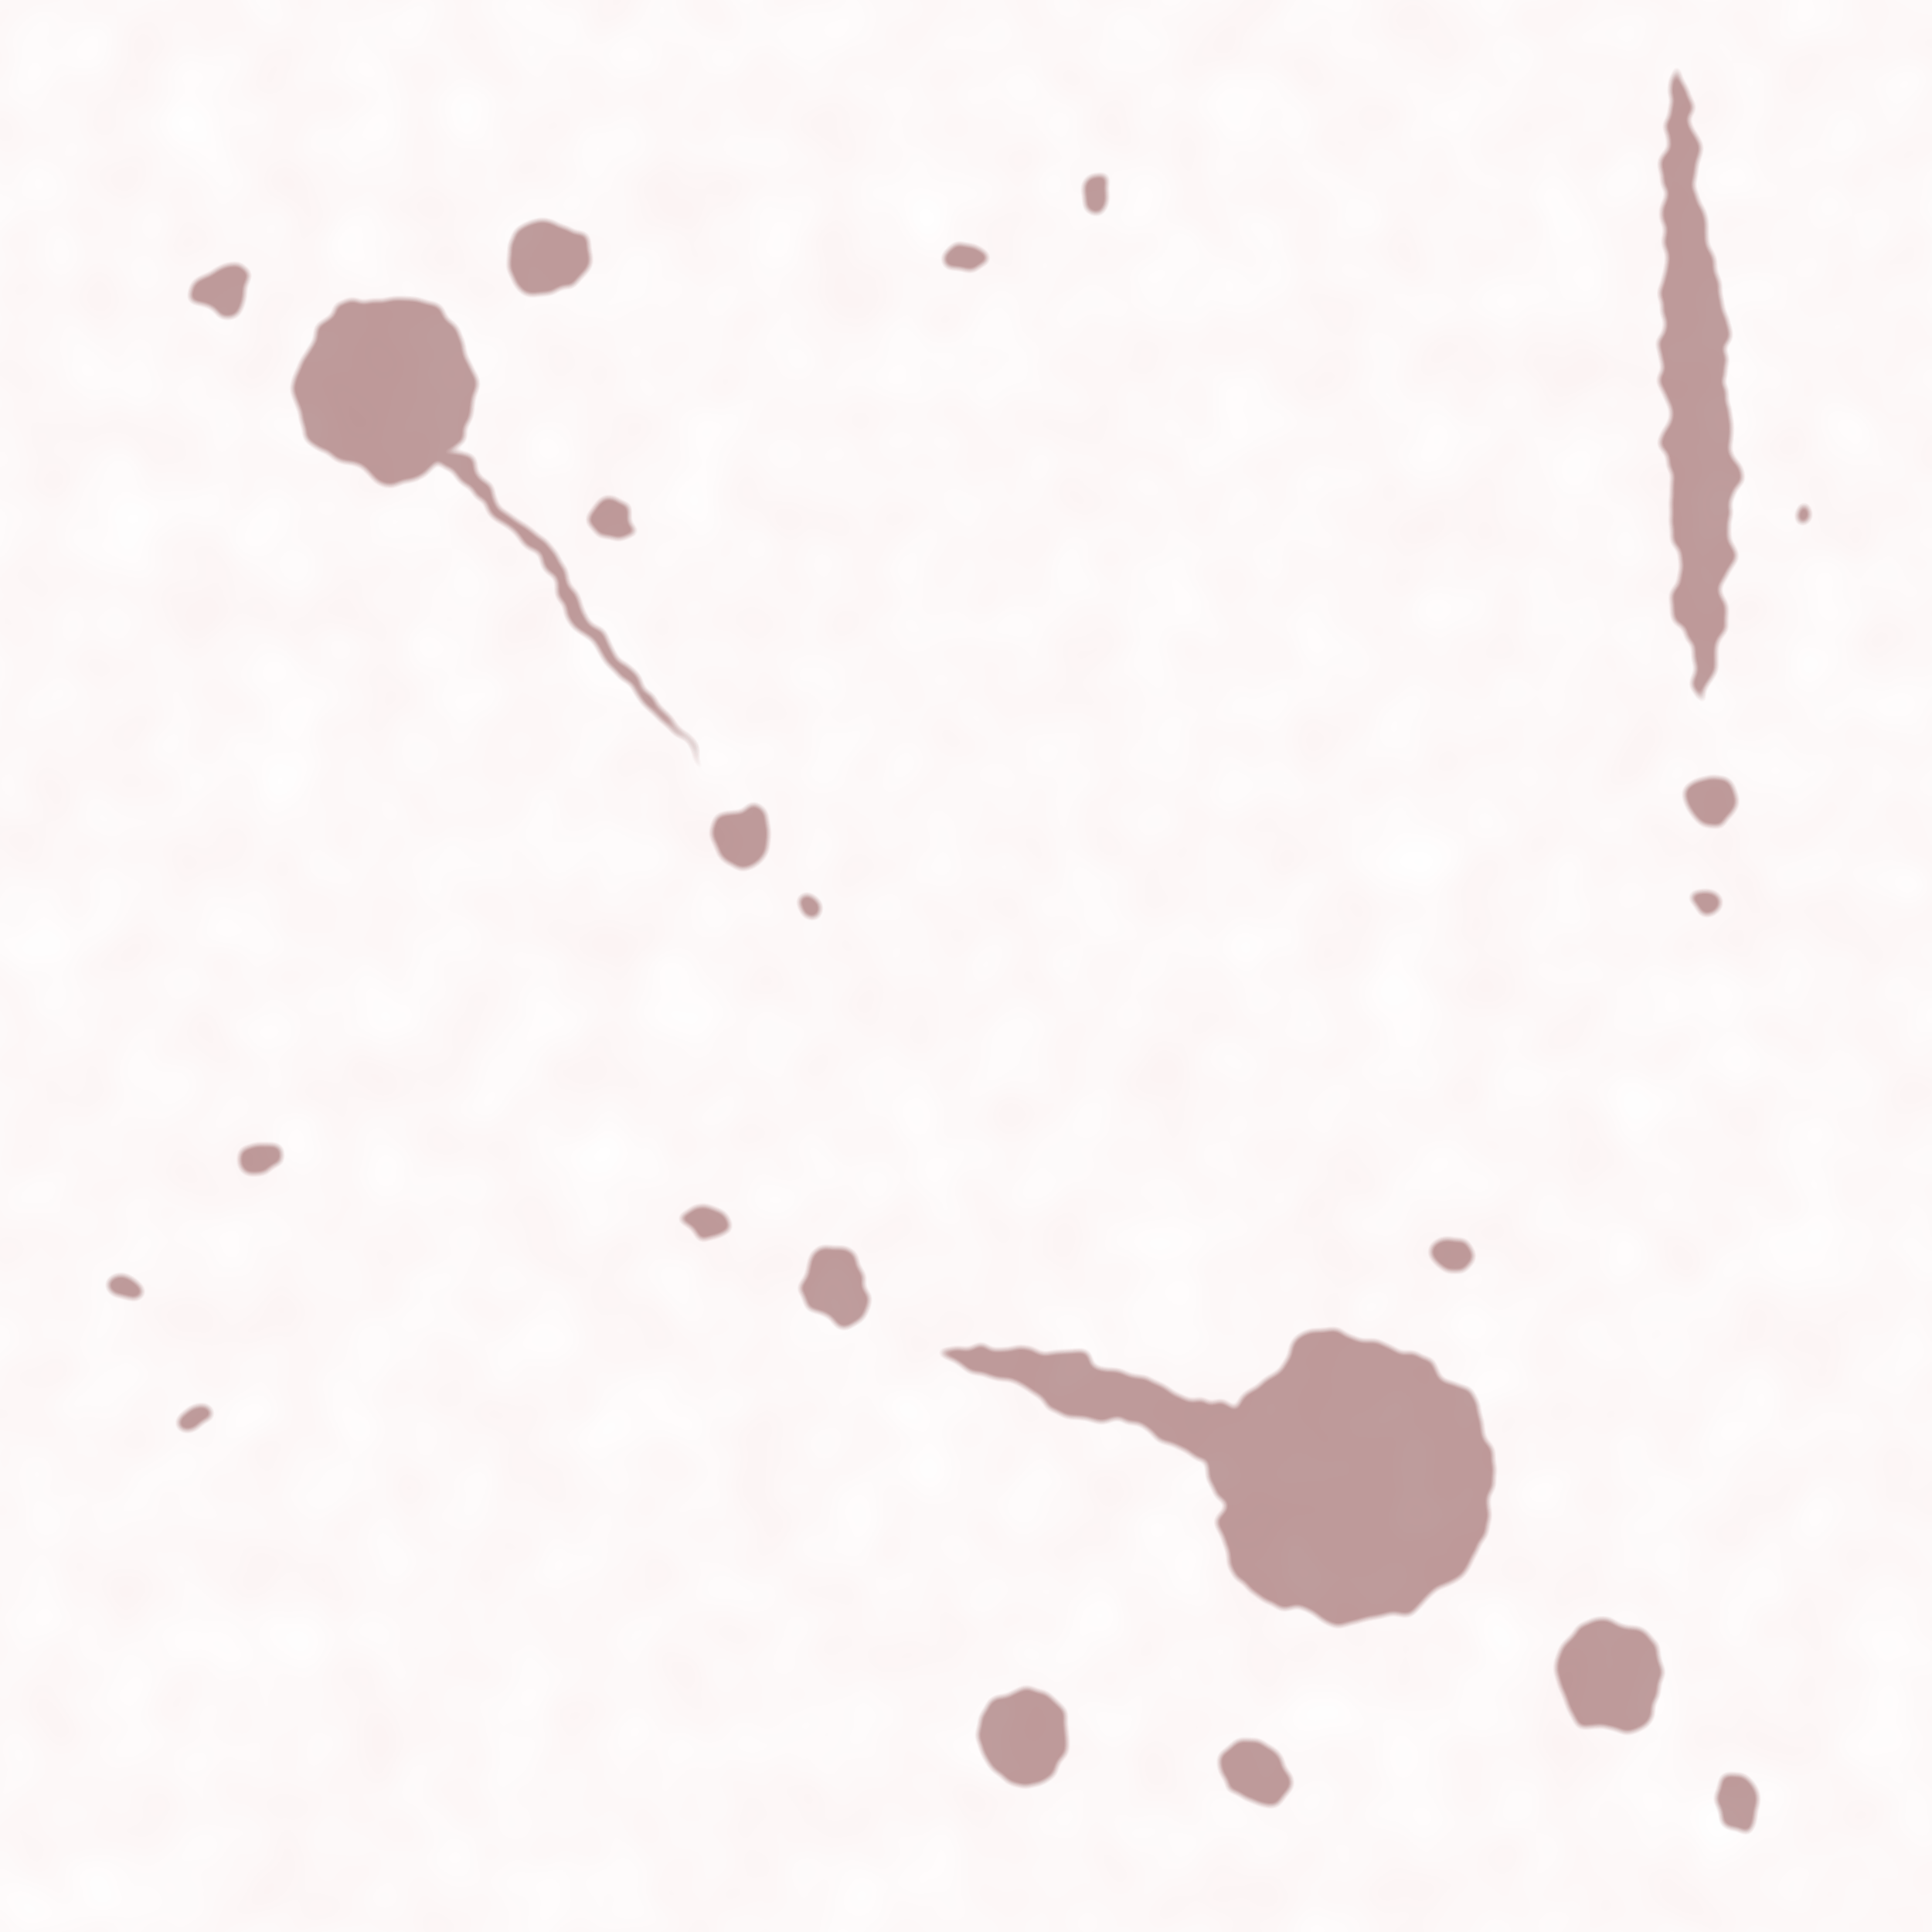
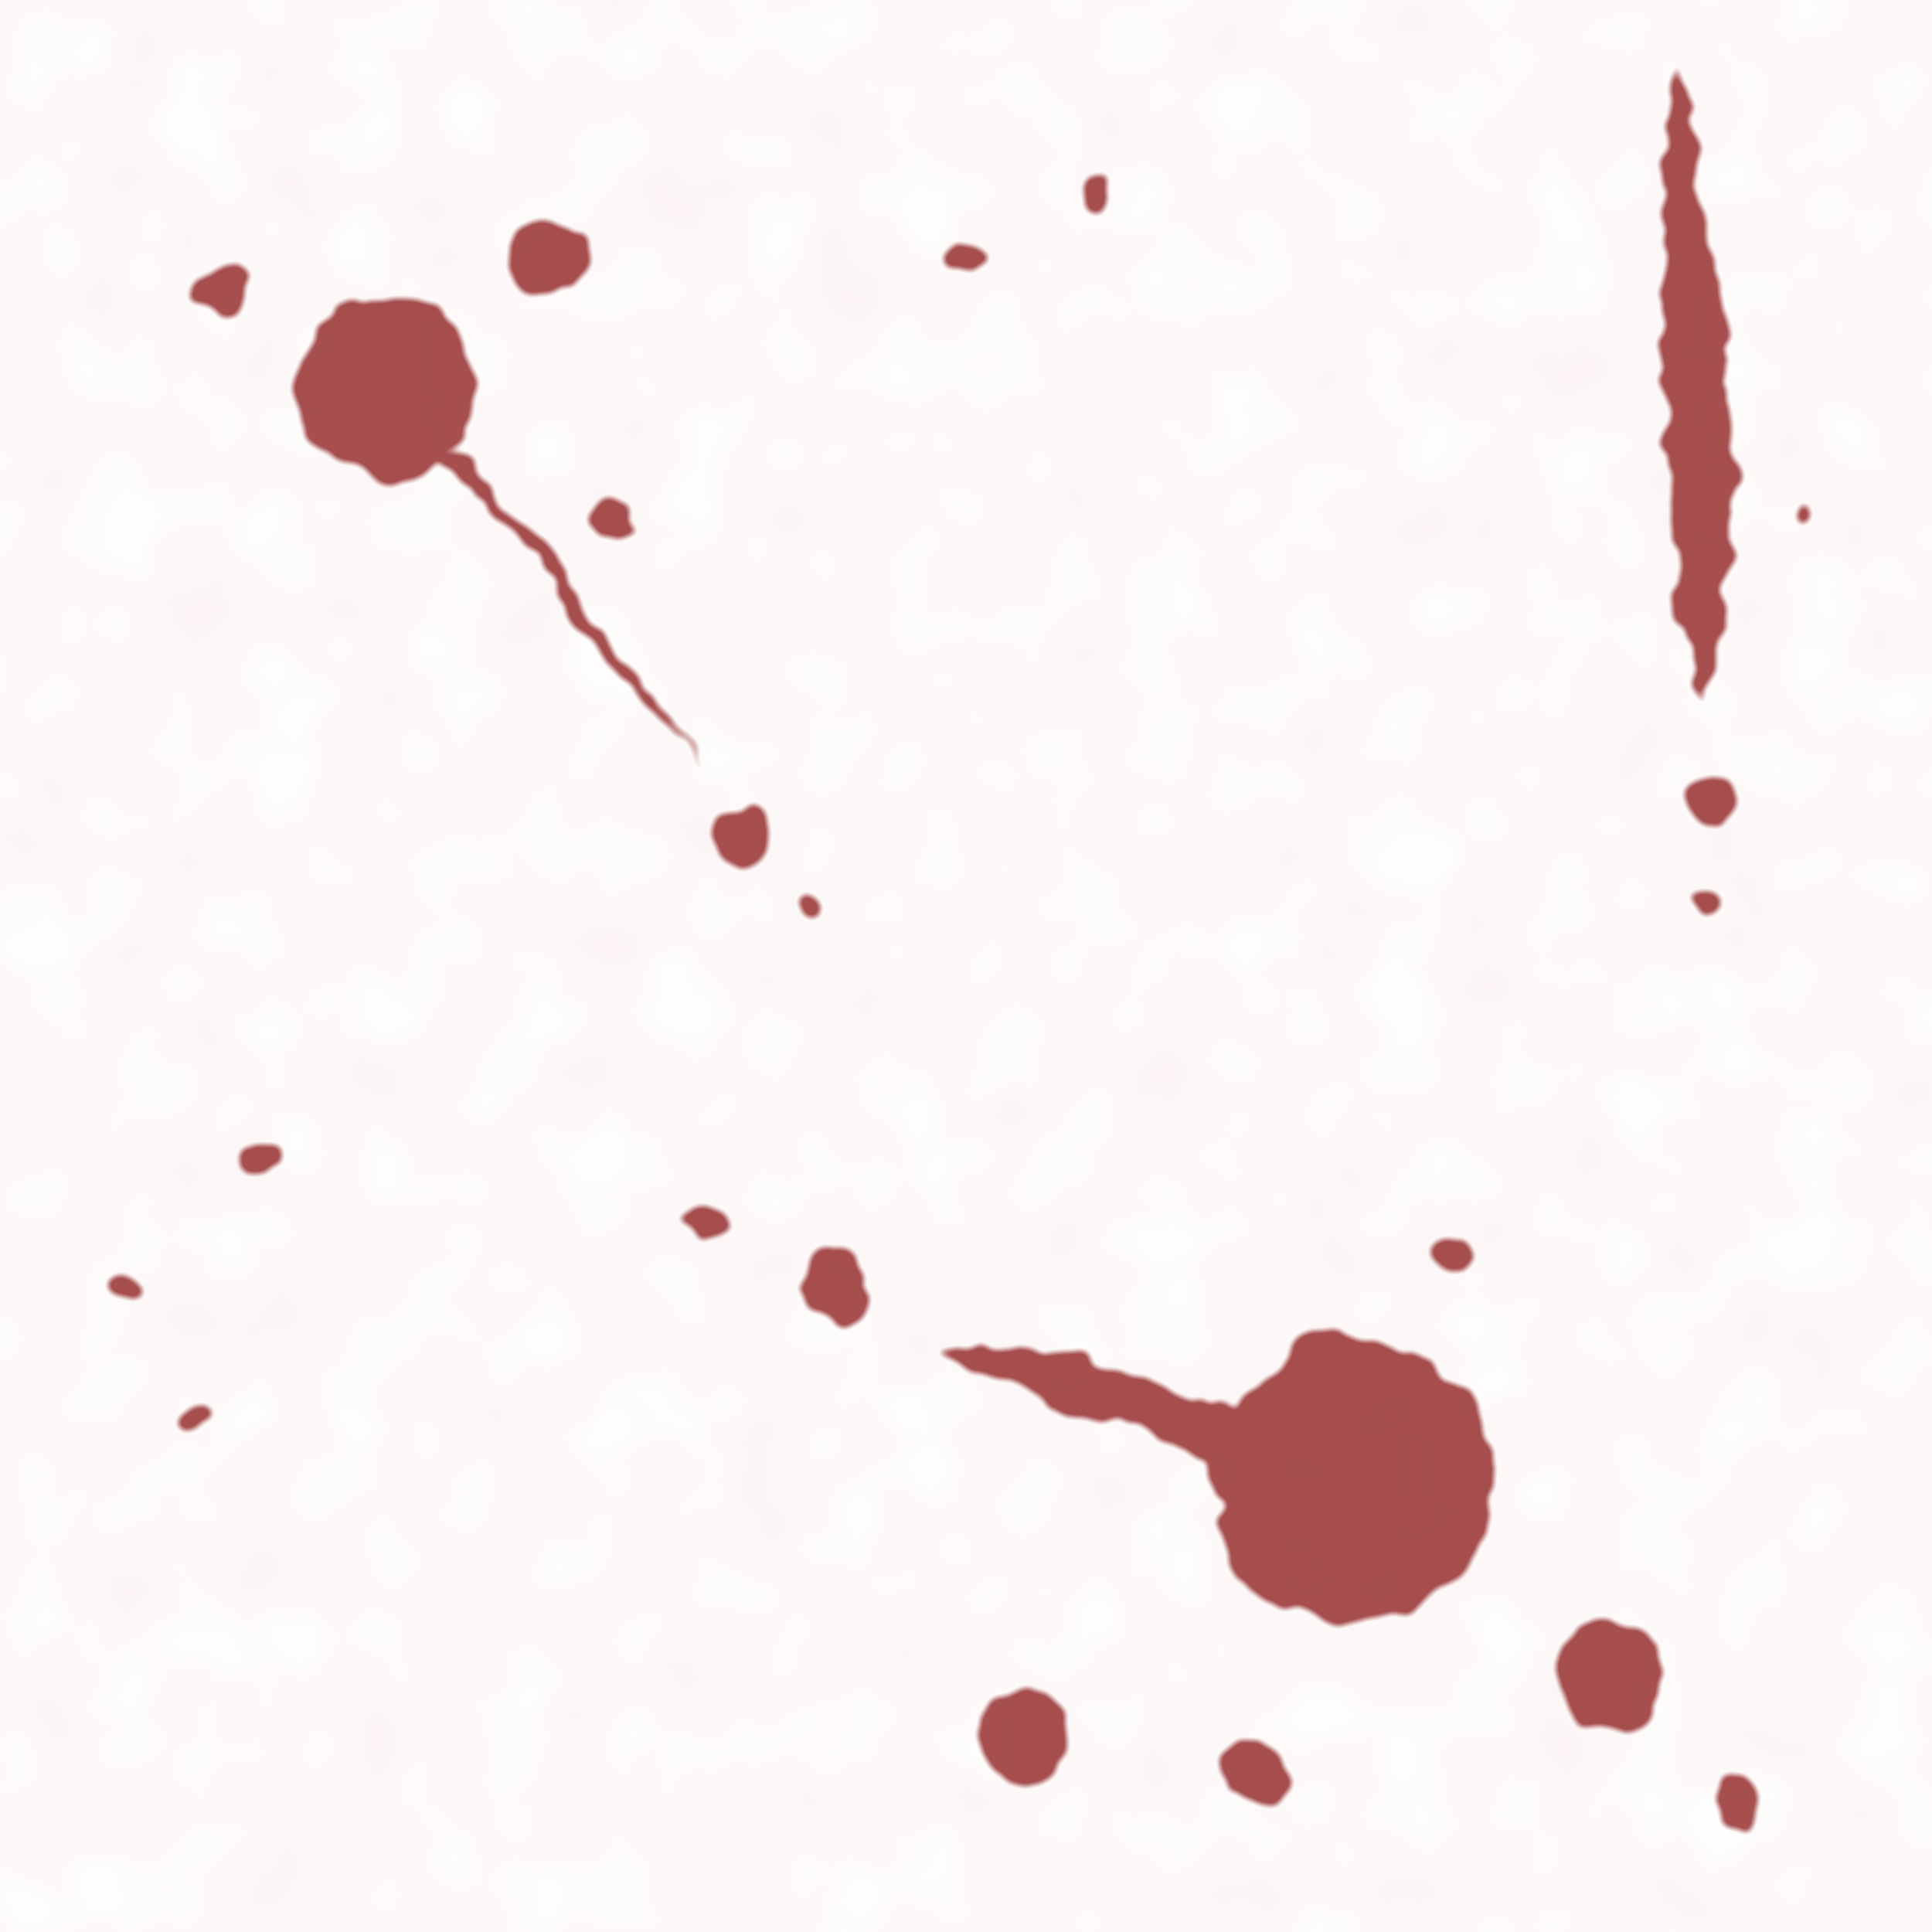
<svg xmlns="http://www.w3.org/2000/svg" width="300" height="300">
  <defs>
    <filter id="roughEdge" x="-20%" y="-20%" width="140%" height="140%">
      <feTurbulence type="fractalNoise" baseFrequency="0.1" numOctaves="3" result="noise" />
      <feDisplacementMap in="SourceGraphic" in2="noise" scale="6" xChannelSelector="R" yChannelSelector="G" result="displaced" />
      <feGaussianBlur in="displaced" stdDeviation="0.5" result="blurred" />
      <feColorMatrix type="matrix" values="1 0 0 0 0                                            0 1 0 0 0                                            0 1 0 0 0                                            0 0 0 1.5 -0.2" />
    </filter>
    <pattern id="blood-spatter" x="0" y="0" width="300" height="300" patternUnits="userSpaceOnUse">
-       <g fill="#5e0b0b" opacity="0.4" filter="url(#roughEdge)">
+       <g fill="#8a1414" opacity="0.75" filter="url(#roughEdge)">
        <circle cx="60" cy="60" r="14" />
        <circle cx="35" cy="45" r="4" />
        <circle cx="85" cy="40" r="6" />
        <circle cx="95" cy="80" r="3" />
        <path d="M 60,60 Q 100,110 110,120 Q 90,90 60,60 Z" />
        <circle cx="115" cy="130" r="4" />
        <circle cx="125" cy="142" r="2" />
        <path d="M 260,10 Q 255,80 265,110 Q 275,70 260,10 Z" />
        <circle cx="266" cy="125" r="4" />
        <circle cx="265" cy="140" r="2" />
        <circle cx="210" cy="230" r="22" />
        <path d="M 210,230 Q 160,220 145,210 Q 170,205 210,230 Z" />
        <circle cx="130" cy="200" r="5" />
        <circle cx="110" cy="190" r="3" />
        <circle cx="250" cy="260" r="8" />
        <circle cx="270" cy="280" r="4" />
        <circle cx="195" cy="275" r="5" />
        <circle cx="160" cy="270" r="7" />
        <circle cx="225" cy="195" r="3" />
        <circle cx="20" cy="200" r="2" />
        <circle cx="40" cy="180" r="3" />
        <circle cx="30" cy="220" r="1.5" />
        <circle cx="150" cy="40" r="3" />
        <circle cx="170" cy="30" r="2" />
        <circle cx="280" cy="80" r="1.5" />
      </g>
    </pattern>
  </defs>
  <filter id="faintScratch">
    <feTurbulence type="fractalNoise" baseFrequency="0.08" numOctaves="2" />
    <feColorMatrix type="matrix" values="0 0 0 0 0.5                                          0 0 0 0 0                                          0 0 0 0 0                                          0 0 0 0.05 0" />
  </filter>
  <rect width="100%" height="100%" filter="url(#faintScratch)" />
  <rect width="100%" height="100%" fill="url(#blood-spatter)" />
</svg>
